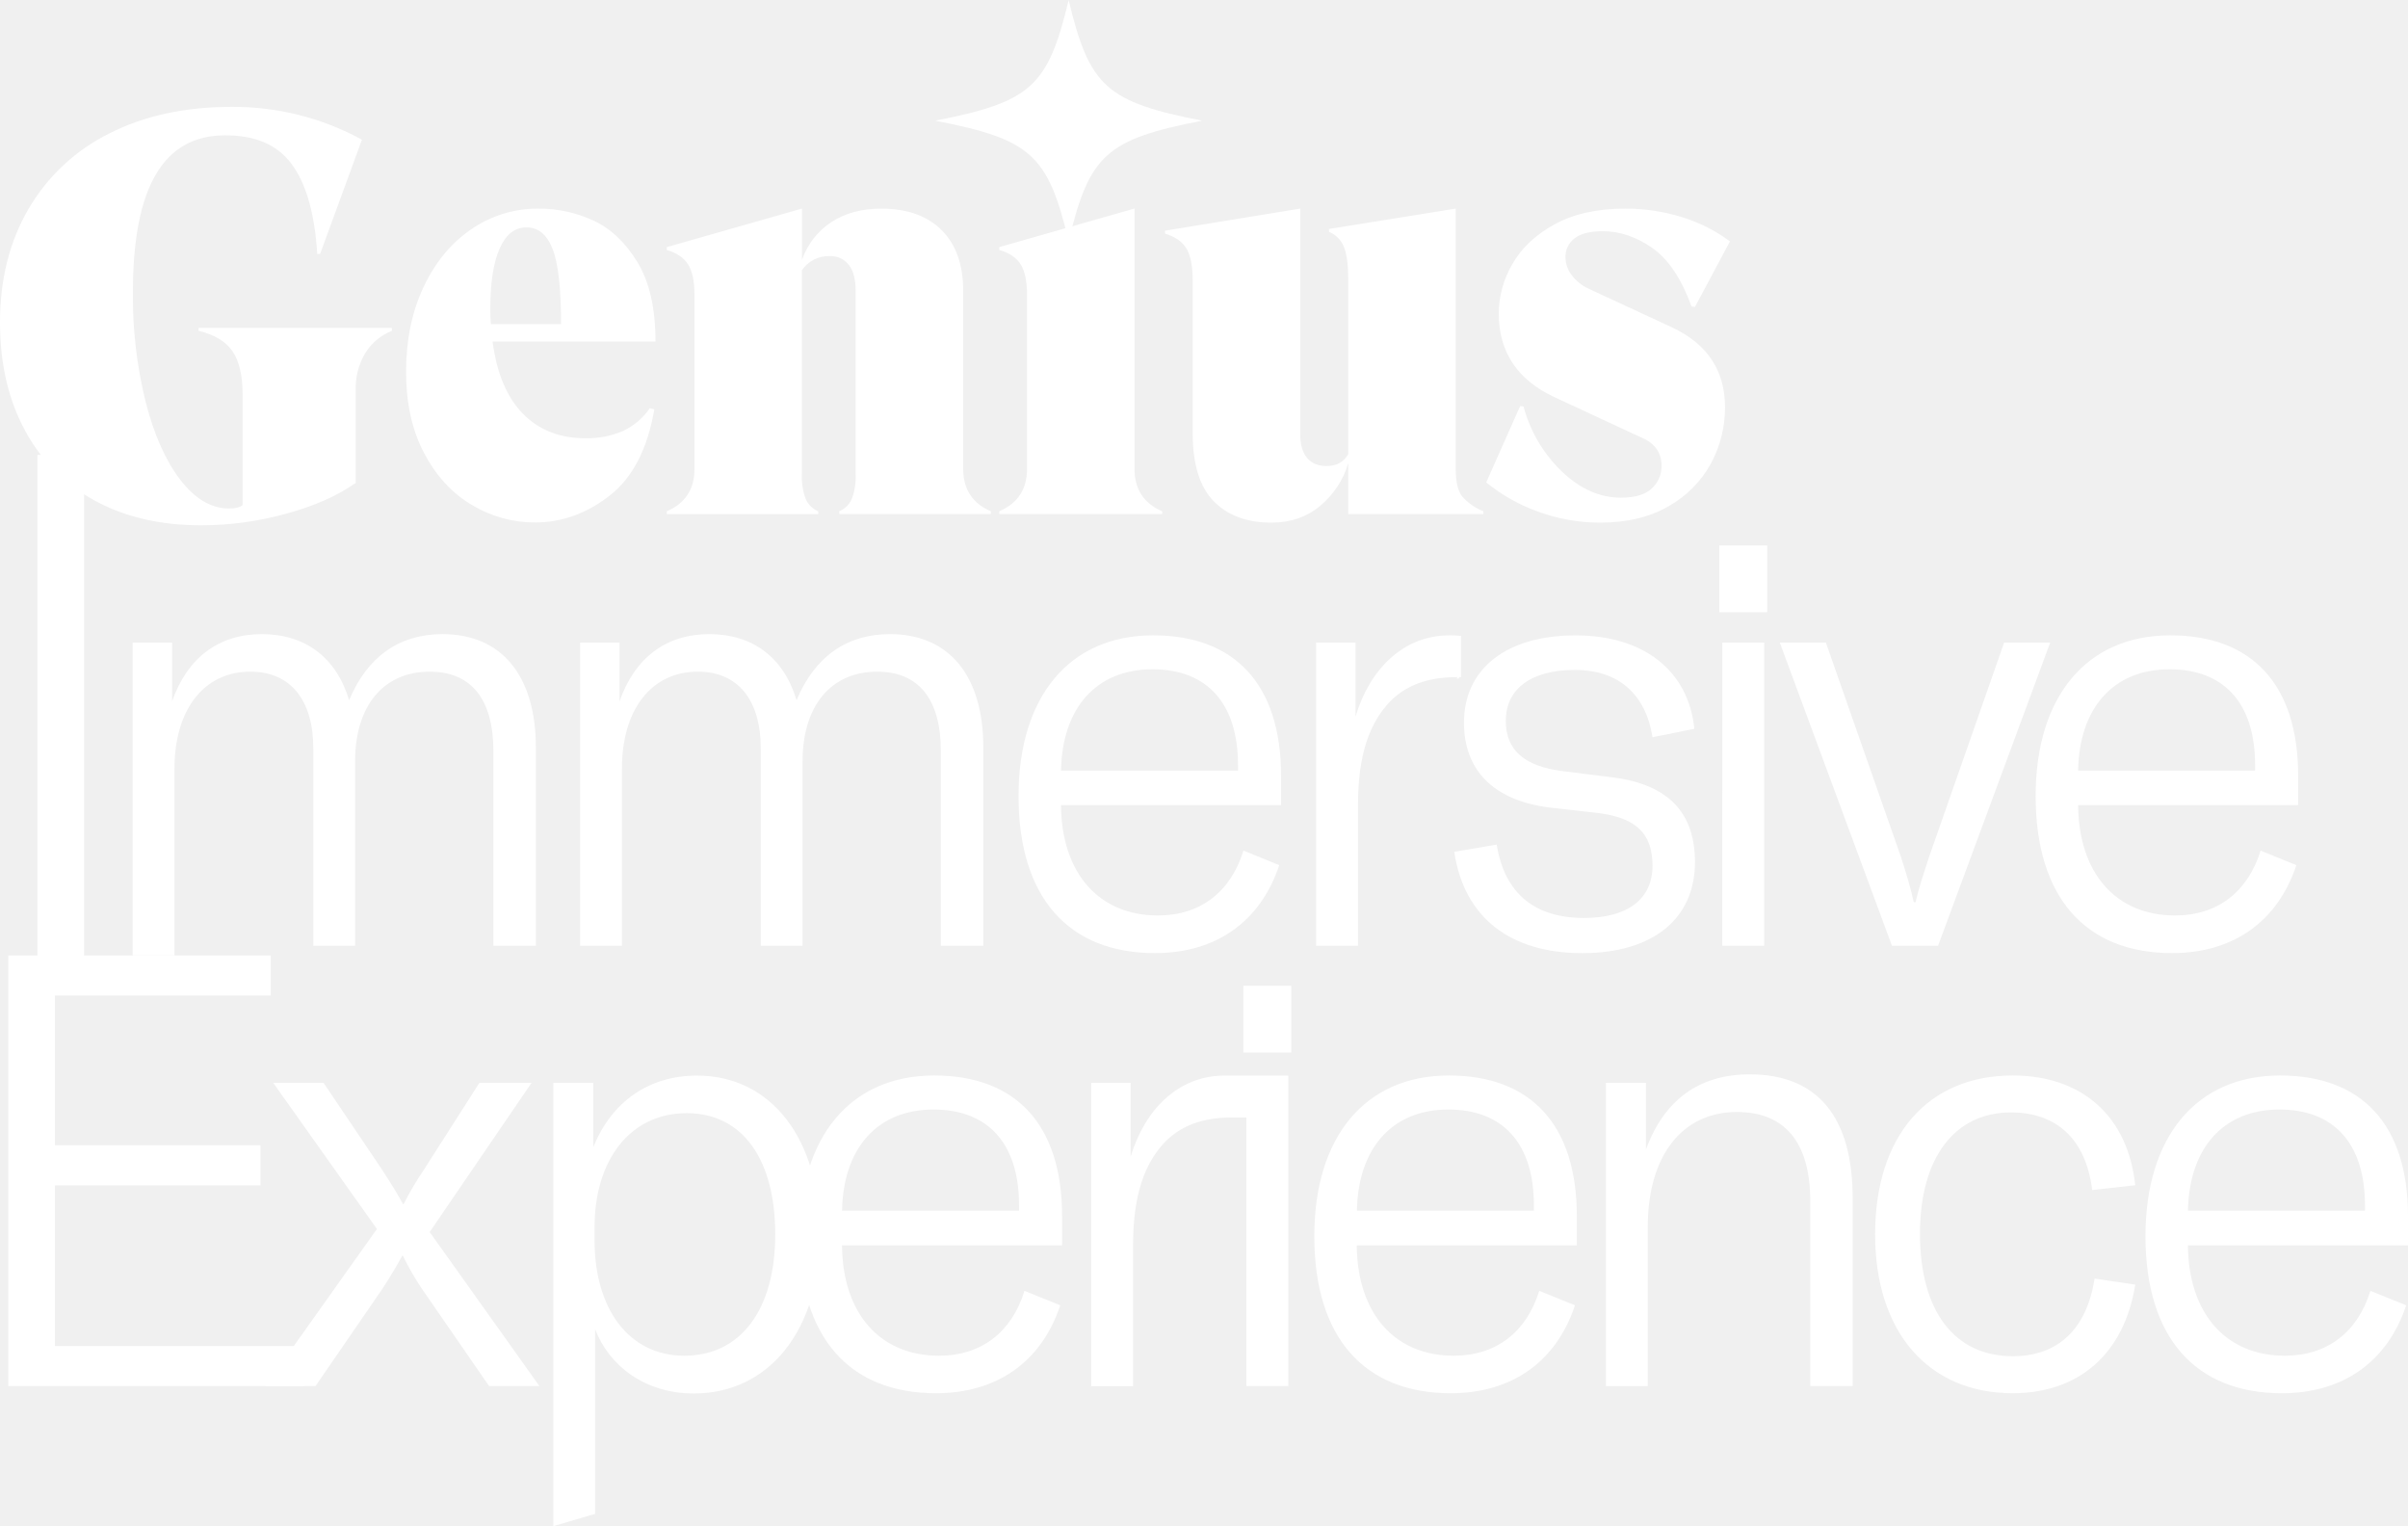
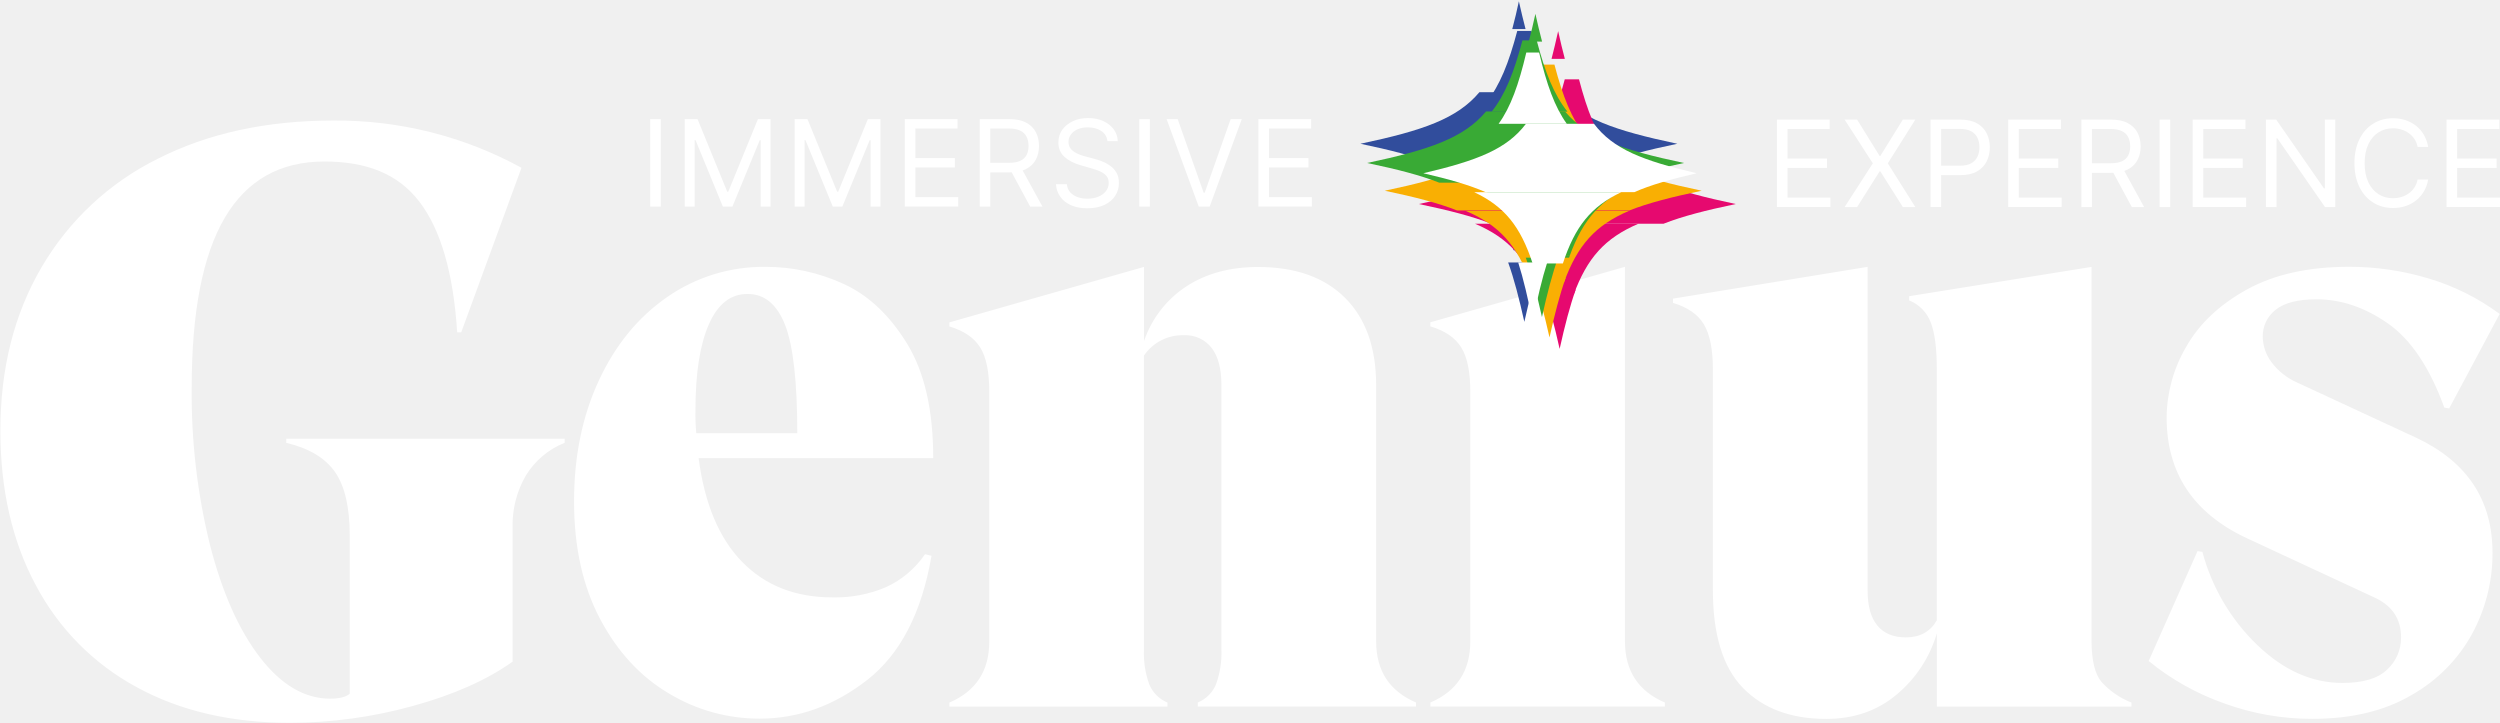
- <svg xmlns="http://www.w3.org/2000/svg" viewBox="0 0 1000 633.59" fill="#fff">
-   <path d="M162.76 137.35a23.13 23.13 0 0 0-11.16 9.39 28.3 28.3 0 0 0-3.87 15v38.75q-11.28 8-28.89 12.8a133.1 133.1 0 0 1-35.23 4.82q-25.6 0-44.39-10.34a71.2 71.2 0 0 1-29-29.35Q0 159.42 0 133.82 0 107 11.86 86.73a79.81 79.81 0 0 1 33.59-31.35q21.72-11 50.61-11A111.21 111.21 0 0 1 150.31 58l-17.38 47.45h-1.17q-1.65-25.6-10.92-37.7c-6.19-8.06-15.31-11.56-27.37-11.56-25.52 0-38.28 21.39-38.28 65.23a182.07 182.07 0 0 0 5.29 45.44q5.28 20.55 14.44 32.41t20.2 11.86q4 0 5.64-1.41v-45.6q0-12.21-4.23-18.32t-14.09-8.45v-1.18h80.32ZM258.58 179a27.61 27.61 0 0 0 11.27-9.51l1.88.47q-4.23 24.66-18.55 35.82t-31 11.15a50.59 50.59 0 0 1-26.18-7.25q-12.33-7.27-19.85-21.49t-7.51-33.93q0-19.5 7.16-34.88t19.73-24.07a48.6 48.6 0 0 1 28.3-8.69 53.7 53.7 0 0 1 22.55 4.93q10.78 4.94 18.31 17.26t7.52 33h-67.65q2.58 19.73 12.57 29.94t26 10.22a37.74 37.74 0 0 0 15.45-2.97Zm-51.08-75.83q-3.88 8.83-3.88 24.83a64.49 64.49 0 0 0 .24 6.58H233q0-22.31-3.53-31.24t-10.8-8.92q-7.29-.05-11.17 8.75ZM411.47 212.27v1.17h-62.94v-1.17a9.74 9.74 0 0 0 5.28-5.29 26.35 26.35 0 0 0 1.53-10v-76.31q0-7-2.82-10.68a9.51 9.51 0 0 0-8-3.65 13.45 13.45 0 0 0-11.52 5.88V197a26.35 26.35 0 0 0 1.53 10 9.68 9.68 0 0 0 5.28 5.29v1.17H276.9v-1.17q11.5-4.94 11.51-17.62v-72.1q0-8.46-2.59-12.68t-8.92-6.11v-1.17l56.13-16V108a30.62 30.62 0 0 1 12.33-15.85q8.56-5.52 20.55-5.52 16.2 0 25.13 8.92t8.96 25.12v74q0 12.67 11.47 17.6ZM482.63 212.27v1.17H415v-1.17q11.5-4.94 11.51-17.62v-72.1q0-8.46-2.58-12.68t-8.93-6.11v-1.17l56.14-16v108q-.01 12.75 11.49 17.68ZM607.34 206.28a23.23 23.23 0 0 0 8.69 6v1.17H559.9V192.3a36.23 36.23 0 0 1-11.62 17.7q-8.34 7-20.28 7-15.27 0-24-8.92t-8.7-28.42v-63.45q0-8.68-2.58-13T483.81 97v-1.22l56.13-9.16v93.47q0 6.58 2.82 10c1.88 2.27 4.61 3.41 8.22 3.41q6.1 0 8.92-4.93V116c0-5.94-.59-10.41-1.76-13.38a11 11 0 0 0-6.22-6.34v-1.21l52.61-8.45v108q0 8.27 2.81 11.66ZM638.93 212.5a72.59 72.59 0 0 1-21.73-12.21l14.1-31.71 1.41.24a58 58 0 0 0 15.85 26.89q11.38 10.92 24.54 10.92 8.92 0 12.92-3.87a12.5 12.5 0 0 0 4-9.28q0-8.22-8.22-11.74l-36.4-16.91q-23-10.8-23-34.76a40.89 40.89 0 0 1 5.6-20.32q5.64-10 17.5-16.56t29.5-6.57A79.22 79.22 0 0 1 698 90a66 66 0 0 1 20.43 10.22l-14.56 27.24-1.41-.23q-6.35-17.39-16.32-24.31T665.59 96q-8 0-11.75 3a9.58 9.58 0 0 0-3.75 7.76 12.57 12.57 0 0 0 2.46 7.28A18.56 18.56 0 0 0 660 120l34.52 16q21.85 10.34 21.85 33.11a48.65 48.65 0 0 1-5.87 23.37 45.33 45.33 0 0 1-17.5 17.67Q681.33 217 664.41 217a74.41 74.41 0 0 1-25.48-4.5Z" />
-   <path class="cls-1" d="M443.79 100.11c-8.63-35.94-15.62-42.26-55.4-50 39.78-7.8 46.77-14.12 55.4-50.06 8.64 35.94 15.63 42.26 55.41 50.06-39.78 7.74-46.77 14.06-55.41 50ZM605.88 281.74v-1.32c-.32.43-.65.87-1 1.32ZM15.55 402.74v-213.9h19.38v213.9ZM71.46 266.81v24.42c6.29-18.12 19.38-27.94 37.26-27.94 18.13 0 31 9.82 36.26 27.44 7.55-18.13 20.9-27.44 38.77-27.44 24.68 0 38.78 17.37 38.78 47.08v82.33H204.9v-80.82c0-21.4-9.06-33-26.44-33-19.13 0-31 14.1-31 37.26v76.56h-17.34v-81.83c0-20.39-9.57-32-26.18-32-19.14 0-31.48 15.61-31.48 40.28v77.54H55.09V266.81ZM257.28 266.81v24.42c6.29-18.12 19.39-27.94 37.26-27.94 18.13 0 31 9.82 36.26 27.44 7.55-18.13 20.9-27.44 38.77-27.44 24.68 0 38.78 17.37 38.78 47.08v82.33h-17.63v-80.82c0-21.4-9.06-33-26.43-33-19.14 0-31 14.1-31 37.26v76.56h-17.35v-81.83c0-20.39-9.57-32-26.18-32-19.14 0-31.48 15.61-31.48 40.28v73.55h-17.37V266.81ZM532 334.29h-91.4c.26 28.45 15.87 45.82 40.29 45.82 17.62 0 30.21-9.81 35.5-26.94l14.86 6.05c-7.81 23.41-26.19 36.51-51.62 36.51-35.75 0-56.65-22.92-56.65-65.22 0-41.29 21.15-66.72 55.9-66.72 33.73 0 53.12 20.14 53.12 58.41Zm-17.88-16.62c0-25.93-13.09-39.78-35.5-39.78-23.41 0-37.51 16.11-38 42.05h73.52Z" />
-   <path class="cls-1" d="M601.94 263.79a30.83 30.83 0 0 1 4.79.25v17.12h-2c-12.08 0-20.65 3.53-26.94 9.57-11.58 11.58-13.85 28.45-13.85 44.32v57.65h-17.39V266.81h16.37v30.72c5.79-19.39 19.63-33.74 39.02-33.74ZM603.93 353.68l17.62-3c3.28 20.39 15.87 30.46 36.26 30.46 18.38 0 28.45-8.06 28.45-21.65s-7-19.89-22.41-21.91l-20.14-2.26c-24.17-3-35.75-16.12-35.75-35.25 0-22.41 17.62-36.26 46.33-36.26 28 0 46.83 14.35 49.35 38.78l-17.38 3.52c-2.77-17.62-13.84-27.95-32.22-27.95-18.13 0-28.71 7.81-28.71 21.15 0 11.84 7.3 18.89 23.92 20.9l20.15 2.52c24.42 3 34.49 15.61 34.49 35.25 0 23.41-17.37 37.77-46.83 37.77-29.71-.02-49.06-14.63-53.13-42.07ZM714 226.49h19.89v27.7H714Zm1.26 40.32h17.37V392.7h-17.41ZM739.12 266.81h19.14l31.22 89.13c2.26 7.05 4 12.84 5.28 18.64h.76c1.26-5.8 3.27-11.59 5.54-18.64l31.22-89.13h19.13L804.84 392.7H785.7ZM954.37 334.29H863c.25 28.45 15.86 45.82 40.28 45.82 17.63 0 30.21-9.81 35.5-26.94l14.86 6.05c-7.81 23.41-26.19 36.51-51.62 36.51-35.75 0-56.65-22.92-56.65-65.22 0-41.29 21.15-66.72 55.9-66.72 33.74 0 53.12 20.14 53.12 58.41Zm-17.87-16.62c0-25.93-13.1-39.78-35.5-39.78-23.42 0-37.52 16.11-38 42.05h73.5ZM126.23 558.87v16.62H3.44V396.72h109v16.62H22.83v62.19h85.36v16.62H22.83v66.72Z" />
-   <path class="cls-1" d="m156.53 510.28-43.06-60.68h20.9l24.43 36.25c4.28 6.55 6.79 10.83 8.56 14.1h.25a130.09 130.09 0 0 1 8.31-14.1l23.16-36.25h21.66l-42.3 61.94L224 575.49h-20.9l-28-40.54a117.47 117.47 0 0 1-7.8-13.59h-.25c-1.52 2.77-4 7.3-8.31 13.84l-27.7 40.29H110.2ZM229.79 449.6h16.62v26.69c7.55-18.89 23.16-29.71 43-29.71 31 0 51.12 26.43 51.12 66 0 40-21.41 66-52.38 66-20.39 0-35.25-11.58-41-26.69v76.66l-17.37 5.11Zm92.15 62.94c0-31.22-13.59-50.35-36.76-50.35-23.66 0-38.27 19.64-38.27 47.33v5.54c0 28.2 14.1 47.84 37.27 47.84 23.41 0 37.76-19.14 37.76-50.36Z" />
-   <path class="cls-1" d="M441.06 517.08h-91.39c.25 28.45 15.86 45.82 40.28 45.82 17.63 0 30.22-9.82 35.5-26.94l14.86 6c-7.81 23.42-26.19 36.51-51.62 36.51-35.75 0-56.65-22.91-56.65-65.21 0-41.29 21.15-66.72 55.9-66.72 33.74 0 53.12 20.14 53.12 58.41Zm-17.87-16.62c0-25.94-13.1-39.78-35.5-39.78-23.42 0-37.52 16.11-38 42h73.52ZM508.55 446.58h9.06V464h-6.3c-12.08 0-20.64 3.52-26.94 9.57-11.58 11.58-13.84 28.45-13.84 44.31v57.66h-17.38V449.6h16.37v30.72c5.79-19.39 19.64-33.74 39.03-33.74ZM516.35 409.28h19.89V437h-19.89Zm1.26 37.3H535v128.91h-17.39ZM654.83 517.08h-91.4c.25 28.45 15.86 45.82 40.29 45.82 17.62 0 30.21-9.82 35.5-26.94l14.85 6c-7.8 23.42-26.18 36.51-51.61 36.51-35.76 0-56.65-22.91-56.65-65.21 0-41.29 21.15-66.72 55.89-66.72 33.74 0 53.13 20.14 53.13 58.41ZM637 500.46c0-25.94-13.09-39.78-35.5-39.78-23.42 0-37.52 16.11-38 42H637ZM666.91 449.6h16.62v27.69c7.56-20.64 22.16-31.22 43.06-31.22 28.2 0 42.8 17.63 42.8 51.62v77.8h-17.62V498.7c0-24.43-10.58-37-30.47-37-22.66 0-37 18.13-37 47.59v66.22h-17.39ZM778.7 512.54c0-41 21.91-66 57.16-66 28.7 0 47.83 16.87 50.86 45.57l-17.88 2c-2.52-20.89-14.6-32.23-33.74-32.23-23.41 0-37.77 18.89-37.77 50.36 0 32.23 14.36 50.86 38.53 50.86 18.88 0 30.71-11.33 34-32.23l16.87 2.52c-4.54 28.45-23.17 45.07-50.86 45.07-35.01.05-57.17-25.38-57.17-65.92ZM1000 517.08h-91.4c.26 28.45 15.86 45.82 40.29 45.82 17.62 0 30.21-9.82 35.5-26.94l14.86 6c-7.81 23.42-26.19 36.51-51.62 36.51-35.75 0-56.65-22.91-56.65-65.21 0-41.29 21.15-66.72 55.89-66.72 33.74 0 53.13 20.14 53.13 58.41Zm-17.88-16.62c0-25.94-13.09-39.78-35.5-39.78-23.41 0-37.51 16.11-38 42h73.52Z" />
+ <svg xmlns="http://www.w3.org/2000/svg" width="460" height="133" viewBox="0 0 460 133" fill="none">
+   <path fill-rule="evenodd" clip-rule="evenodd" d="M96.785 87.455C98.449 84.748 100.945 82.65 103.9 81.47V80.725H52.668V81.483C56.865 82.476 59.858 84.276 61.658 86.871C63.458 89.466 64.352 93.365 64.352 98.556V127.648C63.657 128.256 62.453 128.554 60.752 128.554C56.058 128.554 51.762 126.034 47.863 120.993C43.964 115.951 40.897 109.06 38.65 100.319C36.303 90.832 35.173 81.098 35.272 71.326C35.272 43.363 43.418 29.717 59.696 29.717C67.382 29.717 73.206 31.952 77.154 37.093C81.103 42.246 83.425 50.254 84.12 61.144H84.865L95.953 30.872C85.349 25.073 73.429 22.081 61.348 22.18C49.067 22.18 38.302 24.515 29.064 29.196C20.111 33.616 12.662 40.582 7.633 49.199C2.591 57.816 0.071 67.824 0.071 79.235C0.071 90.112 2.244 99.599 6.59 107.682C10.774 115.616 17.206 122.135 25.091 126.406C33.087 130.802 42.524 133 53.413 133C61.012 132.975 68.574 131.944 75.888 129.92C83.375 127.872 89.521 125.152 94.314 121.75V97.028C94.24 93.663 95.084 90.348 96.785 87.455ZM127.963 75.51C127.963 68.706 128.783 63.416 130.434 59.667C132.086 55.929 134.457 54.067 137.562 54.092C140.653 54.079 142.95 55.979 144.453 59.778C145.943 63.578 146.7 70.221 146.7 79.707H128.112C127.988 78.317 127.939 76.914 127.963 75.51ZM170.205 101.971C168.405 104.615 165.921 106.714 163.016 108.042C159.899 109.359 156.547 110.004 153.157 109.917C146.34 109.917 140.815 107.744 136.568 103.399C132.322 99.065 129.64 92.695 128.547 84.302H171.708C171.72 75.51 170.118 68.495 166.915 63.255C163.711 58.015 159.812 54.34 155.231 52.242C150.711 50.168 145.806 49.088 140.84 49.1C134.395 49.026 128.075 50.962 122.786 54.638C117.434 58.338 113.237 63.454 110.195 69.997C107.153 76.541 105.626 83.954 105.626 92.248C105.626 100.63 107.215 107.844 110.419 113.891C113.622 119.938 117.844 124.507 123.084 127.599C128.125 130.641 133.899 132.243 139.784 132.23C146.887 132.23 153.467 129.859 159.564 125.115C165.648 120.372 169.597 112.761 171.397 102.269L170.205 101.971ZM260.55 129.262V130.007H220.394V129.262C221.921 128.629 223.138 127.412 223.759 125.885C224.491 123.836 224.827 121.676 224.74 119.503V70.829C224.74 67.849 224.144 65.577 222.939 64.012C221.722 62.448 219.81 61.579 217.836 61.678C214.906 61.591 212.137 63.007 210.485 65.428V119.515C210.398 121.688 210.721 123.849 211.454 125.897C212.075 127.425 213.291 128.642 214.819 129.275V130.02H174.688V129.275C179.58 127.176 182.026 123.426 182.026 118.038V72.046C182.026 68.445 181.48 65.751 180.375 63.963C179.27 62.162 177.382 60.871 174.688 60.064V59.319L210.498 49.112V62.758C211.913 58.599 214.682 55.035 218.357 52.651C221.996 50.304 226.366 49.125 231.47 49.125C238.361 49.125 243.7 51.024 247.5 54.812C251.299 58.611 253.199 63.95 253.211 70.841V118.05C253.224 123.426 255.67 127.176 260.55 129.262ZM306.33 130.008V129.263C301.438 127.176 298.992 123.414 298.992 118.001V49.1L263.182 59.306V60.051C265.889 60.859 267.789 62.15 268.881 63.95C269.986 65.738 270.533 68.433 270.533 72.034V118.025C270.533 123.414 268.087 127.164 263.194 129.263V130.008H306.33ZM386.654 125.451C388.181 127.139 390.081 128.443 392.192 129.275V130.02H356.382V116.523C355.091 120.943 352.508 124.867 348.969 127.81C345.418 130.79 341.11 132.28 336.031 132.28C329.537 132.28 324.434 130.38 320.721 126.593C317.009 122.793 315.159 116.759 315.171 108.464V67.986C315.171 64.298 314.625 61.529 313.52 59.691C312.427 57.854 310.527 56.538 307.833 55.73V54.948L343.643 49.1V108.725C343.643 111.519 344.239 113.655 345.443 115.107C346.635 116.56 348.386 117.28 350.683 117.28C353.278 117.28 355.178 116.225 356.37 114.139V67.849C356.37 64.062 355.997 61.206 355.252 59.319C354.557 57.469 353.117 56.004 351.279 55.271V54.501L384.841 49.112V118.013C384.866 121.527 385.462 124.01 386.654 125.451ZM395.358 121.626C399.493 125.004 404.187 127.636 409.215 129.412C414.418 131.311 419.919 132.28 425.469 132.268C432.671 132.268 438.743 130.815 443.709 127.897C448.403 125.252 452.277 121.353 454.872 116.622C457.355 112.041 458.647 106.912 458.622 101.71C458.622 92.025 453.965 84.984 444.678 80.589L422.663 70.382C420.776 69.55 419.136 68.247 417.907 66.583C416.914 65.242 416.368 63.615 416.343 61.939C416.318 60.002 417.199 58.164 418.739 56.985C420.341 55.706 422.837 55.072 426.239 55.072C430.746 55.072 435.117 56.55 439.351 59.493C443.585 62.436 447.062 67.601 449.756 75.001L450.65 75.15L459.938 57.767C456.002 54.849 451.594 52.651 446.9 51.248C442.132 49.808 437.19 49.088 432.224 49.088C424.712 49.1 418.441 50.491 413.4 53.285C408.359 56.078 404.634 59.605 402.237 63.851C399.928 67.787 398.698 72.257 398.661 76.814C398.661 87.008 403.553 94.396 413.338 98.991L436.557 109.781C440.046 111.271 441.797 113.779 441.797 117.268C441.822 119.516 440.903 121.664 439.252 123.191C437.551 124.842 434.806 125.662 431.007 125.662C425.407 125.662 420.192 123.34 415.349 118.696C410.482 114.015 406.98 108.08 405.242 101.548L404.348 101.399L395.358 121.626Z" fill="white" />
+   <path d="M326.954 38.099V22.007H336.664V23.733H328.904V29.171H336.168V30.897H328.904V36.361H336.788V38.087H326.954V38.099Z" fill="white" />
+   <path d="M341.706 22.006L345.853 28.699H345.977L350.124 22.006H352.421L347.355 30.052L352.421 38.099H350.124L345.977 31.53H345.853L341.706 38.099H339.408L344.599 30.052L339.408 22.006H341.706Z" fill="white" />
+   <path d="M355.215 38.099V22.006H360.654C361.92 22.006 362.951 22.23 363.758 22.689C364.565 23.136 365.161 23.757 365.546 24.527C365.931 25.297 366.129 26.154 366.129 27.11C366.129 28.053 365.931 28.922 365.546 29.692C365.161 30.462 364.565 31.083 363.77 31.542C362.963 32.002 361.945 32.225 360.691 32.225H356.792V30.487H360.629C361.498 30.487 362.193 30.338 362.715 30.04C363.236 29.742 363.621 29.332 363.857 28.823C364.093 28.314 364.217 27.73 364.217 27.085C364.217 26.439 364.093 25.868 363.857 25.359C363.621 24.85 363.236 24.452 362.702 24.154C362.168 23.869 361.473 23.72 360.591 23.72H357.164V38.086H355.215V38.099Z" fill="white" />
+   <path d="M369.507 38.099V22.006H379.217V23.732H371.456V29.171H378.72V30.897H371.456V36.36H379.341V38.086H369.507V38.099Z" fill="white" />
+   <path d="M382.979 38.099V22.006H388.417C389.671 22.006 390.702 22.217 391.509 22.652C392.316 23.087 392.912 23.67 393.297 24.403C393.682 25.148 393.881 25.992 393.881 26.936C393.881 27.88 393.682 28.724 393.297 29.456C392.912 30.189 392.316 30.76 391.509 31.182C390.702 31.605 389.684 31.803 388.442 31.803H384.047V30.04H388.38C389.237 30.04 389.932 29.916 390.454 29.668C390.975 29.419 391.36 29.059 391.596 28.6C391.832 28.14 391.956 27.581 391.956 26.936C391.956 26.29 391.832 25.731 391.596 25.247C391.36 24.763 390.975 24.39 390.441 24.13C389.907 23.869 389.212 23.732 388.343 23.732H384.916V38.099H382.979ZM390.553 30.872L394.514 38.099H392.254L388.355 30.872H390.553Z" fill="white" />
+   <path d="M399.319 22.006V38.099H397.37V22.006H399.319Z" fill="white" />
+   <path d="M403.454 38.099V22.006H413.164V23.732H405.403V29.171H412.667V30.897H405.403V36.36H413.288V38.086H403.454V38.099Z" fill="white" />
+   <path d="M429.691 22.006V38.099H427.803L419.037 25.458H418.876V38.099H416.926V22.006H418.814L427.617 34.671H427.779V22.006H429.691Z" fill="white" />
+   <path d="M446.789 27.035H444.839C444.727 26.476 444.529 25.98 444.243 25.557C443.958 25.135 443.61 24.775 443.2 24.489C442.79 24.204 442.343 23.98 441.847 23.831C441.35 23.682 440.841 23.608 440.307 23.608C439.339 23.608 438.444 23.856 437.662 24.34C436.868 24.837 436.247 25.557 435.787 26.513C435.328 27.47 435.092 28.649 435.092 30.04C435.092 31.43 435.328 32.61 435.787 33.566C436.247 34.522 436.88 35.255 437.662 35.739C438.444 36.236 439.326 36.472 440.307 36.472C440.841 36.472 441.35 36.397 441.847 36.248C442.343 36.099 442.79 35.888 443.2 35.59C443.61 35.304 443.958 34.944 444.243 34.51C444.529 34.088 444.727 33.591 444.839 33.032H446.789C446.64 33.852 446.379 34.597 445.981 35.242C445.597 35.888 445.112 36.447 444.541 36.894C443.97 37.341 443.324 37.688 442.604 37.924C441.884 38.16 441.127 38.272 440.319 38.272C438.941 38.272 437.724 37.937 436.656 37.266C435.589 36.596 434.744 35.64 434.136 34.41C433.527 33.169 433.217 31.704 433.217 30.015C433.217 28.326 433.527 26.849 434.136 25.619C434.744 24.378 435.589 23.434 436.656 22.764C437.724 22.093 438.941 21.758 440.319 21.758C441.127 21.758 441.896 21.87 442.604 22.105C443.324 22.341 443.97 22.689 444.541 23.136C445.112 23.583 445.597 24.142 445.981 24.788C446.366 25.47 446.64 26.203 446.789 27.035Z" fill="white" />
+   <path d="M450.166 38.099V22.006H459.876V23.732H452.115V29.171H459.379V30.897H452.115V36.36H460V38.086H450.166V38.099Z" fill="white" />
+   <path d="M121.581 21.919V38.011H119.632V21.919H121.581Z" fill="white" />
+   <path d="M126.026 21.92H128.348L133.812 35.28H133.998L139.461 21.92H141.783V38.012H139.958V25.782H139.797L134.768 38.012H133.005L127.976 25.782H127.814V38.012H125.989V21.92H126.026Z" fill="white" />
+   <path d="M146.253 21.92H148.575L154.039 35.28H154.225L159.688 21.92H162.01V38.012H160.185V25.782H160.024L154.995 38.012H153.232L148.203 25.782H148.041V38.012H146.216V21.92H146.253Z" fill="white" />
+   <path d="M166.48 38.012V21.92H176.19V23.646H168.43V29.084H175.694V30.81H168.43V36.274H176.314V38H166.48V38.012Z" fill="white" />
+   <path d="M180.275 38.012V21.92H185.714C186.968 21.92 187.998 22.131 188.806 22.566C189.613 22.988 190.209 23.584 190.594 24.316C190.979 25.061 191.177 25.906 191.177 26.849C191.177 27.793 190.979 28.637 190.594 29.37C190.209 30.103 189.613 30.674 188.806 31.096C187.998 31.518 186.98 31.717 185.739 31.717H181.343V29.954H185.677C186.533 29.954 187.229 29.829 187.75 29.581C188.272 29.333 188.657 28.973 188.892 28.513C189.128 28.054 189.253 27.495 189.253 26.849C189.253 26.204 189.128 25.645 188.892 25.161C188.657 24.676 188.272 24.304 187.738 24.043C187.204 23.782 186.508 23.646 185.639 23.646H182.212V38.012H180.275ZM187.849 30.785L191.81 38.012H189.551L185.652 30.785H187.849Z" fill="white" />
+   <path d="M203.768 25.943C203.668 25.148 203.296 24.527 202.625 24.093C201.955 23.658 201.135 23.435 200.155 23.435C199.447 23.435 198.826 23.547 198.292 23.782C197.758 24.018 197.348 24.329 197.05 24.738C196.752 25.148 196.603 25.595 196.603 26.117C196.603 26.551 196.703 26.911 196.914 27.222C197.125 27.532 197.386 27.781 197.708 27.979C198.031 28.178 198.379 28.352 198.727 28.476C199.074 28.6 199.41 28.712 199.708 28.786L201.347 29.221C201.769 29.333 202.228 29.482 202.75 29.68C203.271 29.879 203.755 30.14 204.24 30.475C204.711 30.81 205.109 31.232 205.419 31.754C205.73 32.275 205.879 32.909 205.879 33.666C205.879 34.535 205.655 35.318 205.196 36.025C204.749 36.733 204.078 37.279 203.221 37.702C202.352 38.111 201.309 38.322 200.068 38.322C198.913 38.322 197.92 38.136 197.075 37.764C196.231 37.391 195.573 36.87 195.101 36.212C194.617 35.541 194.356 34.771 194.294 33.89H196.305C196.355 34.498 196.566 34.995 196.926 35.392C197.286 35.789 197.746 36.075 198.292 36.274C198.838 36.472 199.434 36.559 200.08 36.559C200.825 36.559 201.496 36.435 202.079 36.199C202.675 35.951 203.135 35.615 203.482 35.181C203.83 34.746 204.004 34.237 204.004 33.641C204.004 33.107 203.855 32.673 203.557 32.337C203.259 32.002 202.861 31.729 202.377 31.518C201.893 31.307 201.359 31.121 200.8 30.972L198.826 30.401C197.572 30.04 196.579 29.519 195.846 28.848C195.113 28.178 194.741 27.296 194.741 26.216C194.741 25.31 194.989 24.527 195.473 23.857C195.958 23.186 196.628 22.665 197.448 22.28C198.267 21.895 199.211 21.721 200.229 21.721C201.272 21.721 202.191 21.907 202.998 22.28C203.805 22.652 204.451 23.149 204.923 23.795C205.394 24.428 205.643 25.161 205.668 25.968H203.768V25.943Z" fill="white" />
+   <path d="M211.578 21.92V38.012H209.629V21.92H211.578Z" fill="white" />
+   <path d="M216.694 21.92L221.474 35.467H221.66L226.441 21.92H228.49L222.579 38.012H220.568L214.657 21.92H216.694Z" fill="white" />
+   <path d="M231.544 38.012V21.92H241.254V23.646H233.494V29.084H240.757V30.81H233.494V36.274H241.378V38H231.544V38.012Z" fill="white" />
+   <path d="M250.318 26.452C255.844 27.607 260.152 28.712 263.604 30.078H295.341C298.793 28.712 303.114 27.607 308.627 26.452C297.105 24.018 290.809 21.833 286.724 16.966H272.209C268.124 21.833 261.841 24.018 250.318 26.452Z" fill="#314D9C" />
+   <path d="M278.393 45.711H284.576C287.072 38.906 290.325 35.243 296.521 32.599H266.448C272.644 35.231 275.909 38.906 278.393 45.711Z" fill="#314D9C" />
+   <path d="M266.448 32.598H296.521C296.794 32.487 297.067 32.375 297.353 32.263H265.616C265.901 32.362 266.174 32.474 266.448 32.598Z" fill="#314D9C" />
+   <path d="M280.479 59.22C281.447 54.861 282.378 51.285 283.446 48.293H277.499C278.579 51.285 279.51 54.861 280.479 59.22Z" fill="#314D9C" />
+   <path d="M278.517 46.046H284.464C284.502 45.934 284.539 45.823 284.588 45.711H278.405C278.43 45.823 278.479 45.934 278.517 46.046Z" fill="#314D9C" />
+   <path d="M273.513 18.803H287.457C284.986 15.711 283.334 11.576 281.795 5.691H279.175C277.623 11.576 275.971 15.711 273.513 18.803Z" fill="#314D9C" />
+   <path d="M274.233 19.139H288.748C288.649 19.027 288.549 18.916 288.463 18.804H274.519C274.419 18.916 274.32 19.027 274.233 19.139Z" fill="#314D9C" />
+   <path d="M279.473 0.24C278.902 2.798 278.976 2.562 278.256 5.344H280.702C280.292 3.767 279.883 2.078 279.473 0.24Z" fill="#314D9C" />
+   <path d="M261.071 37.541C266.597 38.695 270.905 39.8 274.357 41.166H306.094C309.546 39.8 313.867 38.695 319.38 37.541C307.857 35.107 301.562 32.922 297.477 28.054H282.962C278.889 32.909 272.594 35.107 261.071 37.541Z" fill="#E6096F" />
+   <path d="M283.347 54.279H289.53C292.026 47.474 295.279 43.811 301.475 41.166H271.402C277.598 43.811 280.863 47.474 283.347 54.279Z" fill="#E6096F" />
+   <path d="M286.973 64.199C287.941 59.841 288.872 56.265 289.94 53.273H283.992C285.073 56.265 286.004 59.853 286.973 64.199Z" fill="#E6096F" />
+   <path d="M282.254 27.706H296.198C293.727 24.615 292.076 20.48 290.536 14.594H287.916C286.364 20.48 284.725 24.627 282.254 27.706Z" fill="#E6096F" />
+   <path d="M281.969 28.054H296.484C296.384 27.942 296.285 27.831 296.198 27.719H282.254C282.167 27.831 282.068 27.942 281.969 28.054Z" fill="#E6096F" />
+   <path d="M286.699 5.729C286.29 7.566 285.892 9.255 285.482 10.832H287.929C287.506 9.255 287.109 7.566 286.699 5.729Z" fill="#E6096F" />
+   <path d="M254.801 35.094C260.326 36.249 264.635 37.354 268.087 38.72H299.824C303.276 37.354 307.597 36.249 313.11 35.094C301.587 32.661 295.292 30.475 291.207 25.608H276.704C272.619 30.475 266.323 32.661 254.801 35.094Z" fill="#F9AF03" />
+   <path d="M281.609 51.907H287.792C290.288 45.102 293.541 41.439 299.737 38.794H269.664C275.86 41.427 279.125 45.102 281.609 51.907Z" fill="#F9AF03" />
+   <path d="M285.11 62.088C286.079 57.73 287.01 54.154 288.078 51.161H282.13C283.198 54.154 284.129 57.73 285.11 62.088Z" fill="#F9AF03" />
+   <path d="M277.734 24.999H291.678C289.208 21.907 287.556 17.773 286.016 11.887H283.397C281.844 17.773 280.205 21.907 277.734 24.999Z" fill="#F9AF03" />
+   <path d="M282.006 6.424C281.596 8.262 281.199 9.95 280.789 11.527H283.235C282.813 9.95 282.416 8.262 282.006 6.424Z" fill="#F9AF03" />
+   <path d="M251.548 29.99C257.073 31.145 261.382 32.25 264.833 33.616H296.571C300.023 32.25 304.344 31.145 309.857 29.99C298.334 27.557 292.039 25.371 287.953 20.504H273.438C269.366 25.371 263.07 27.557 251.548 29.99Z" fill="#39AA35" />
+   <path d="M282.639 47.076H288.823C291.318 40.272 294.572 36.609 300.768 33.964H270.694C276.89 36.597 280.156 40.272 282.639 47.076Z" fill="#39AA35" />
+   <path d="M270.694 33.952H300.768C301.041 33.84 301.314 33.728 301.599 33.616H269.862C270.148 33.728 270.433 33.84 270.694 33.952Z" fill="#39AA35" />
+   <path d="M283.719 58.338C284.688 53.98 285.619 50.404 286.687 47.412H280.739C281.82 50.404 282.751 53.98 283.719 58.338Z" fill="#39AA35" />
+   <path d="M282.763 47.411H288.711C288.748 47.3 288.785 47.188 288.835 47.076H282.651C282.676 47.188 282.726 47.3 282.763 47.411Z" fill="#39AA35" />
+   <path d="M274.469 20.542H288.413C285.942 17.45 284.291 13.315 282.751 7.43H280.131C278.579 13.315 276.927 17.462 274.469 20.542Z" fill="#39AA35" />
+   <path d="M261.891 31.878C266.659 32.983 270.371 34.051 273.351 35.355H300.718C303.698 34.038 307.411 32.983 312.179 31.878C302.245 29.544 296.819 27.445 293.293 22.776H280.777C277.25 27.445 271.824 29.544 261.891 31.878Z" fill="white" />
+   <path d="M282.006 48.479H287.569C289.804 41.674 292.734 38.011 298.309 35.367H271.265C276.84 37.999 279.771 41.674 282.006 48.479Z" fill="white" />
+   <path d="M282.018 59.219C282.887 54.861 283.732 51.285 284.688 48.292H279.349C280.305 51.285 281.137 54.861 282.018 59.219Z" fill="white" />
+   <path d="M275.748 22.776H288.289C286.066 19.684 284.589 15.55 283.198 9.664H280.839C279.448 15.55 277.97 19.697 275.748 22.776Z" fill="white" />
+   <path d="M282.515 2.549C282.105 4.387 281.708 6.076 281.298 7.653H283.744C283.322 6.088 282.925 4.387 282.515 2.549Z" fill="#39AA35" />
</svg>
